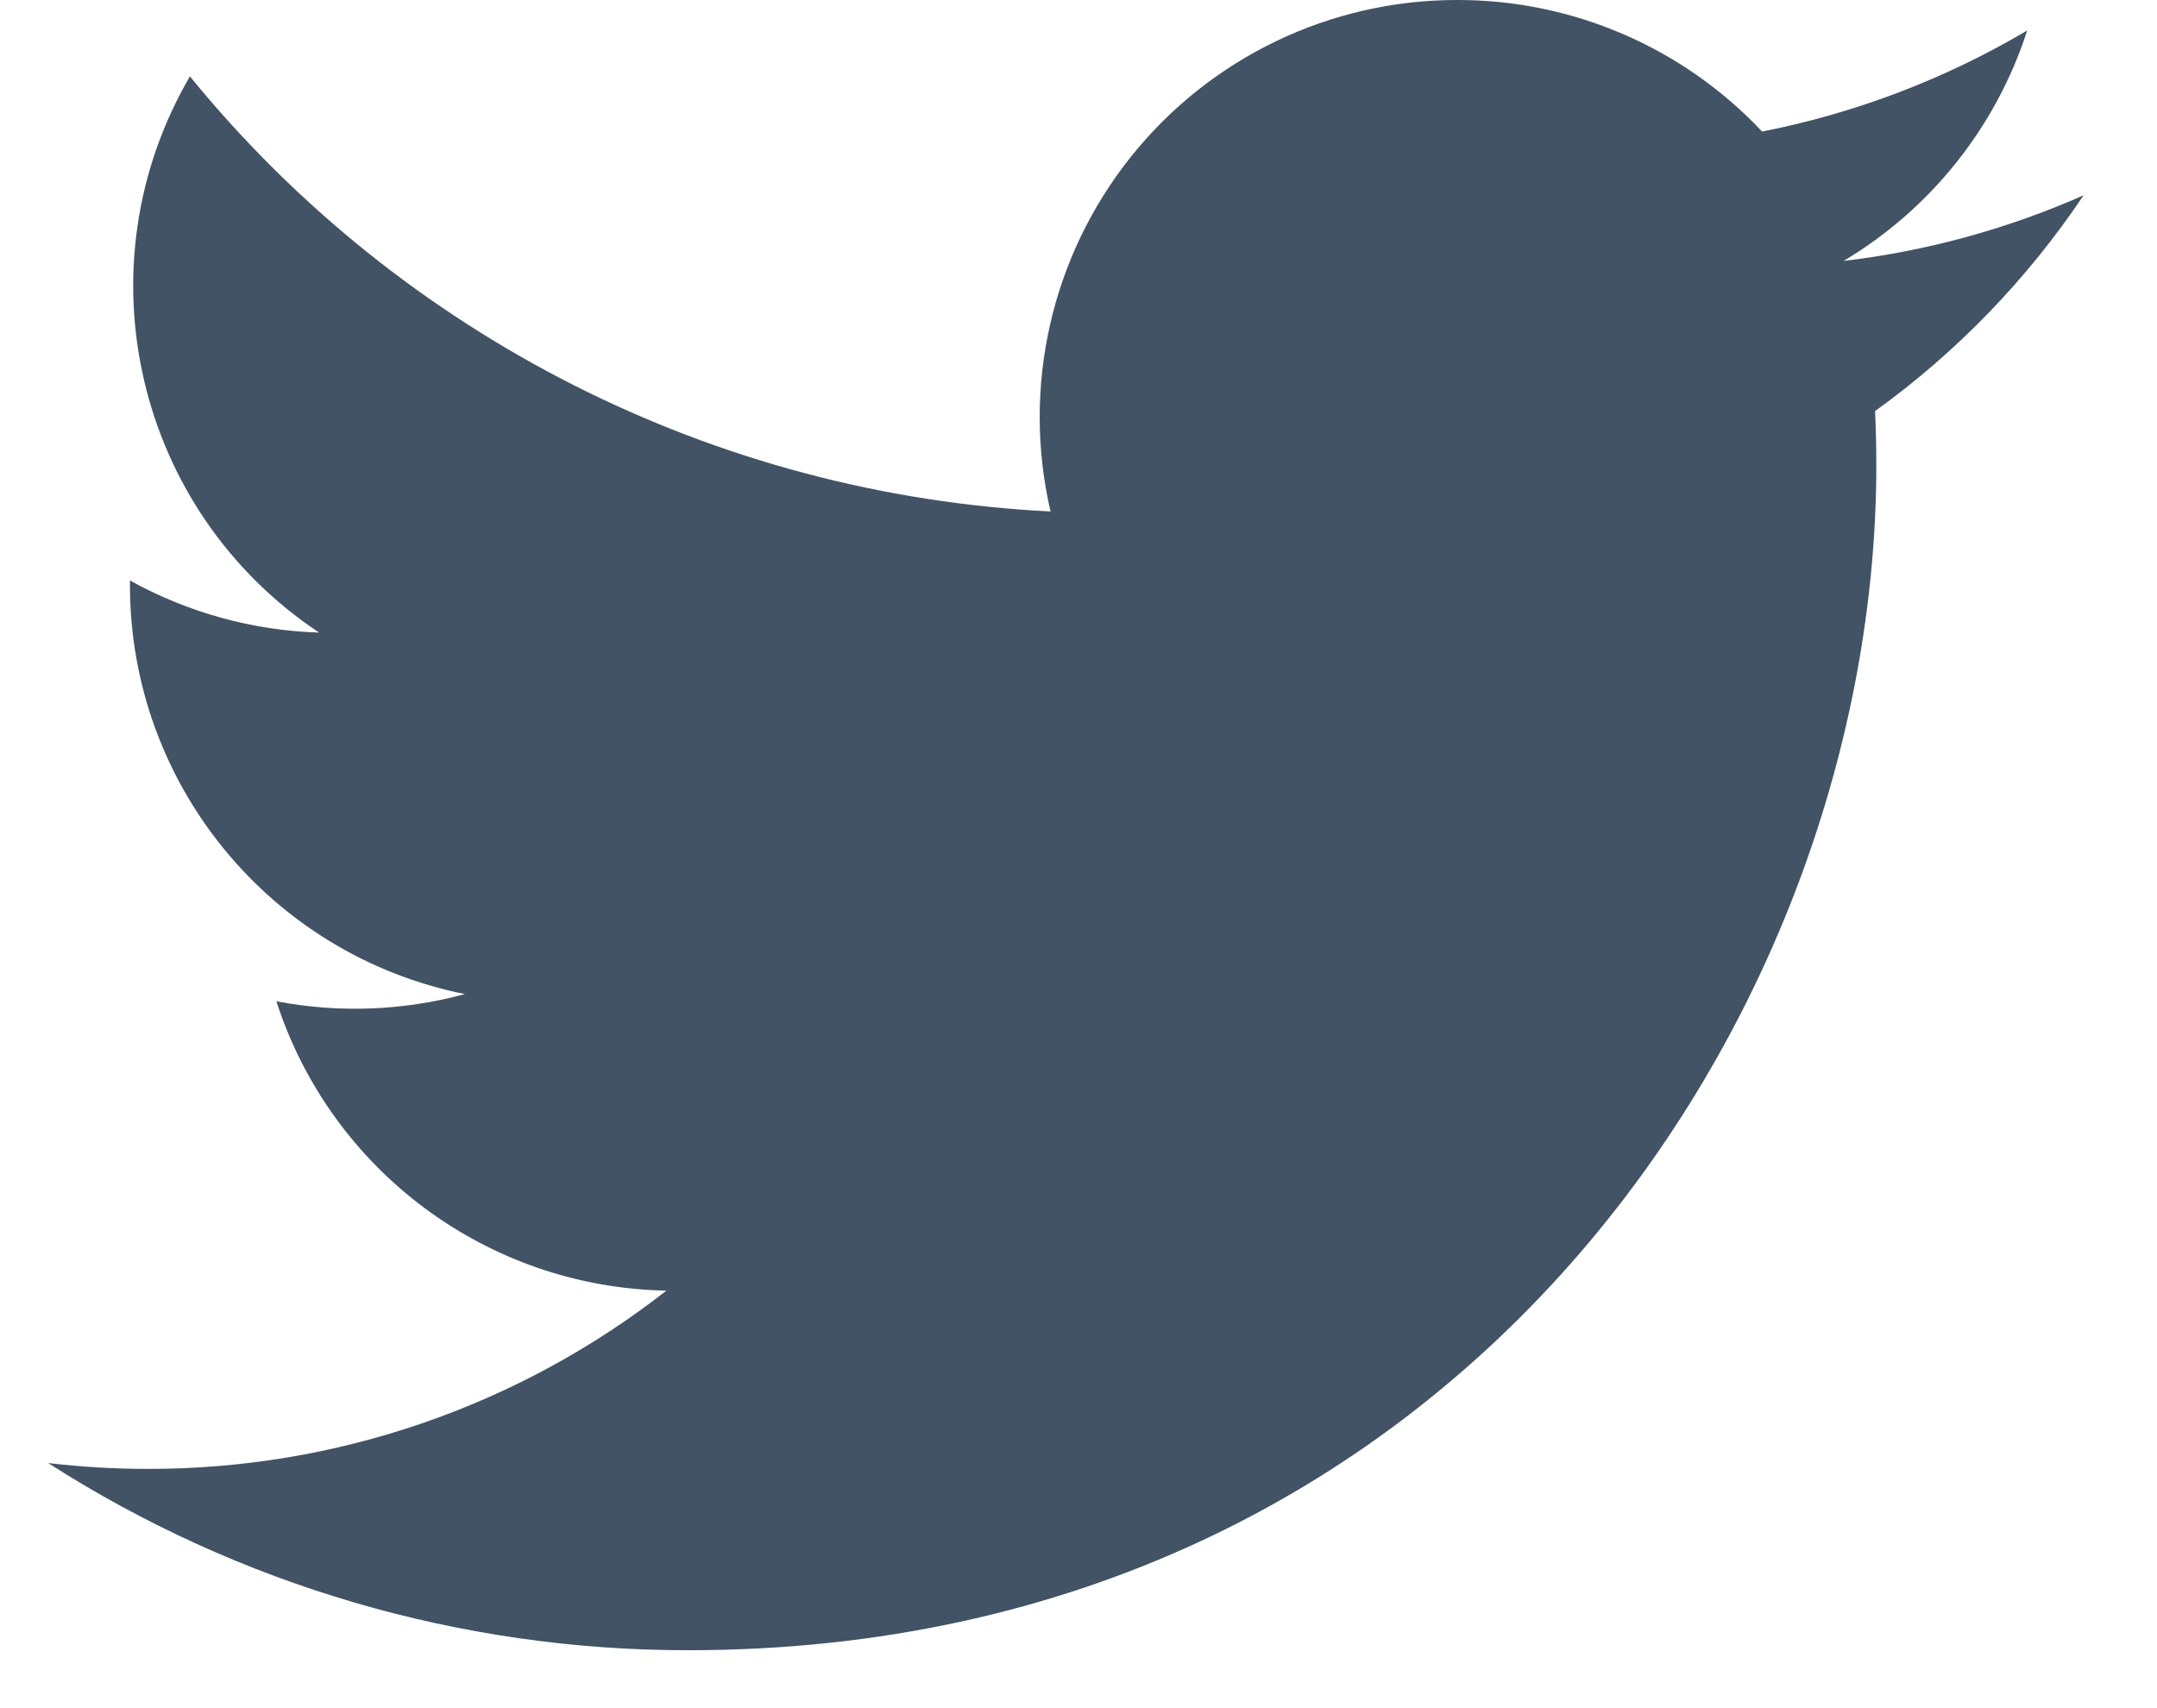
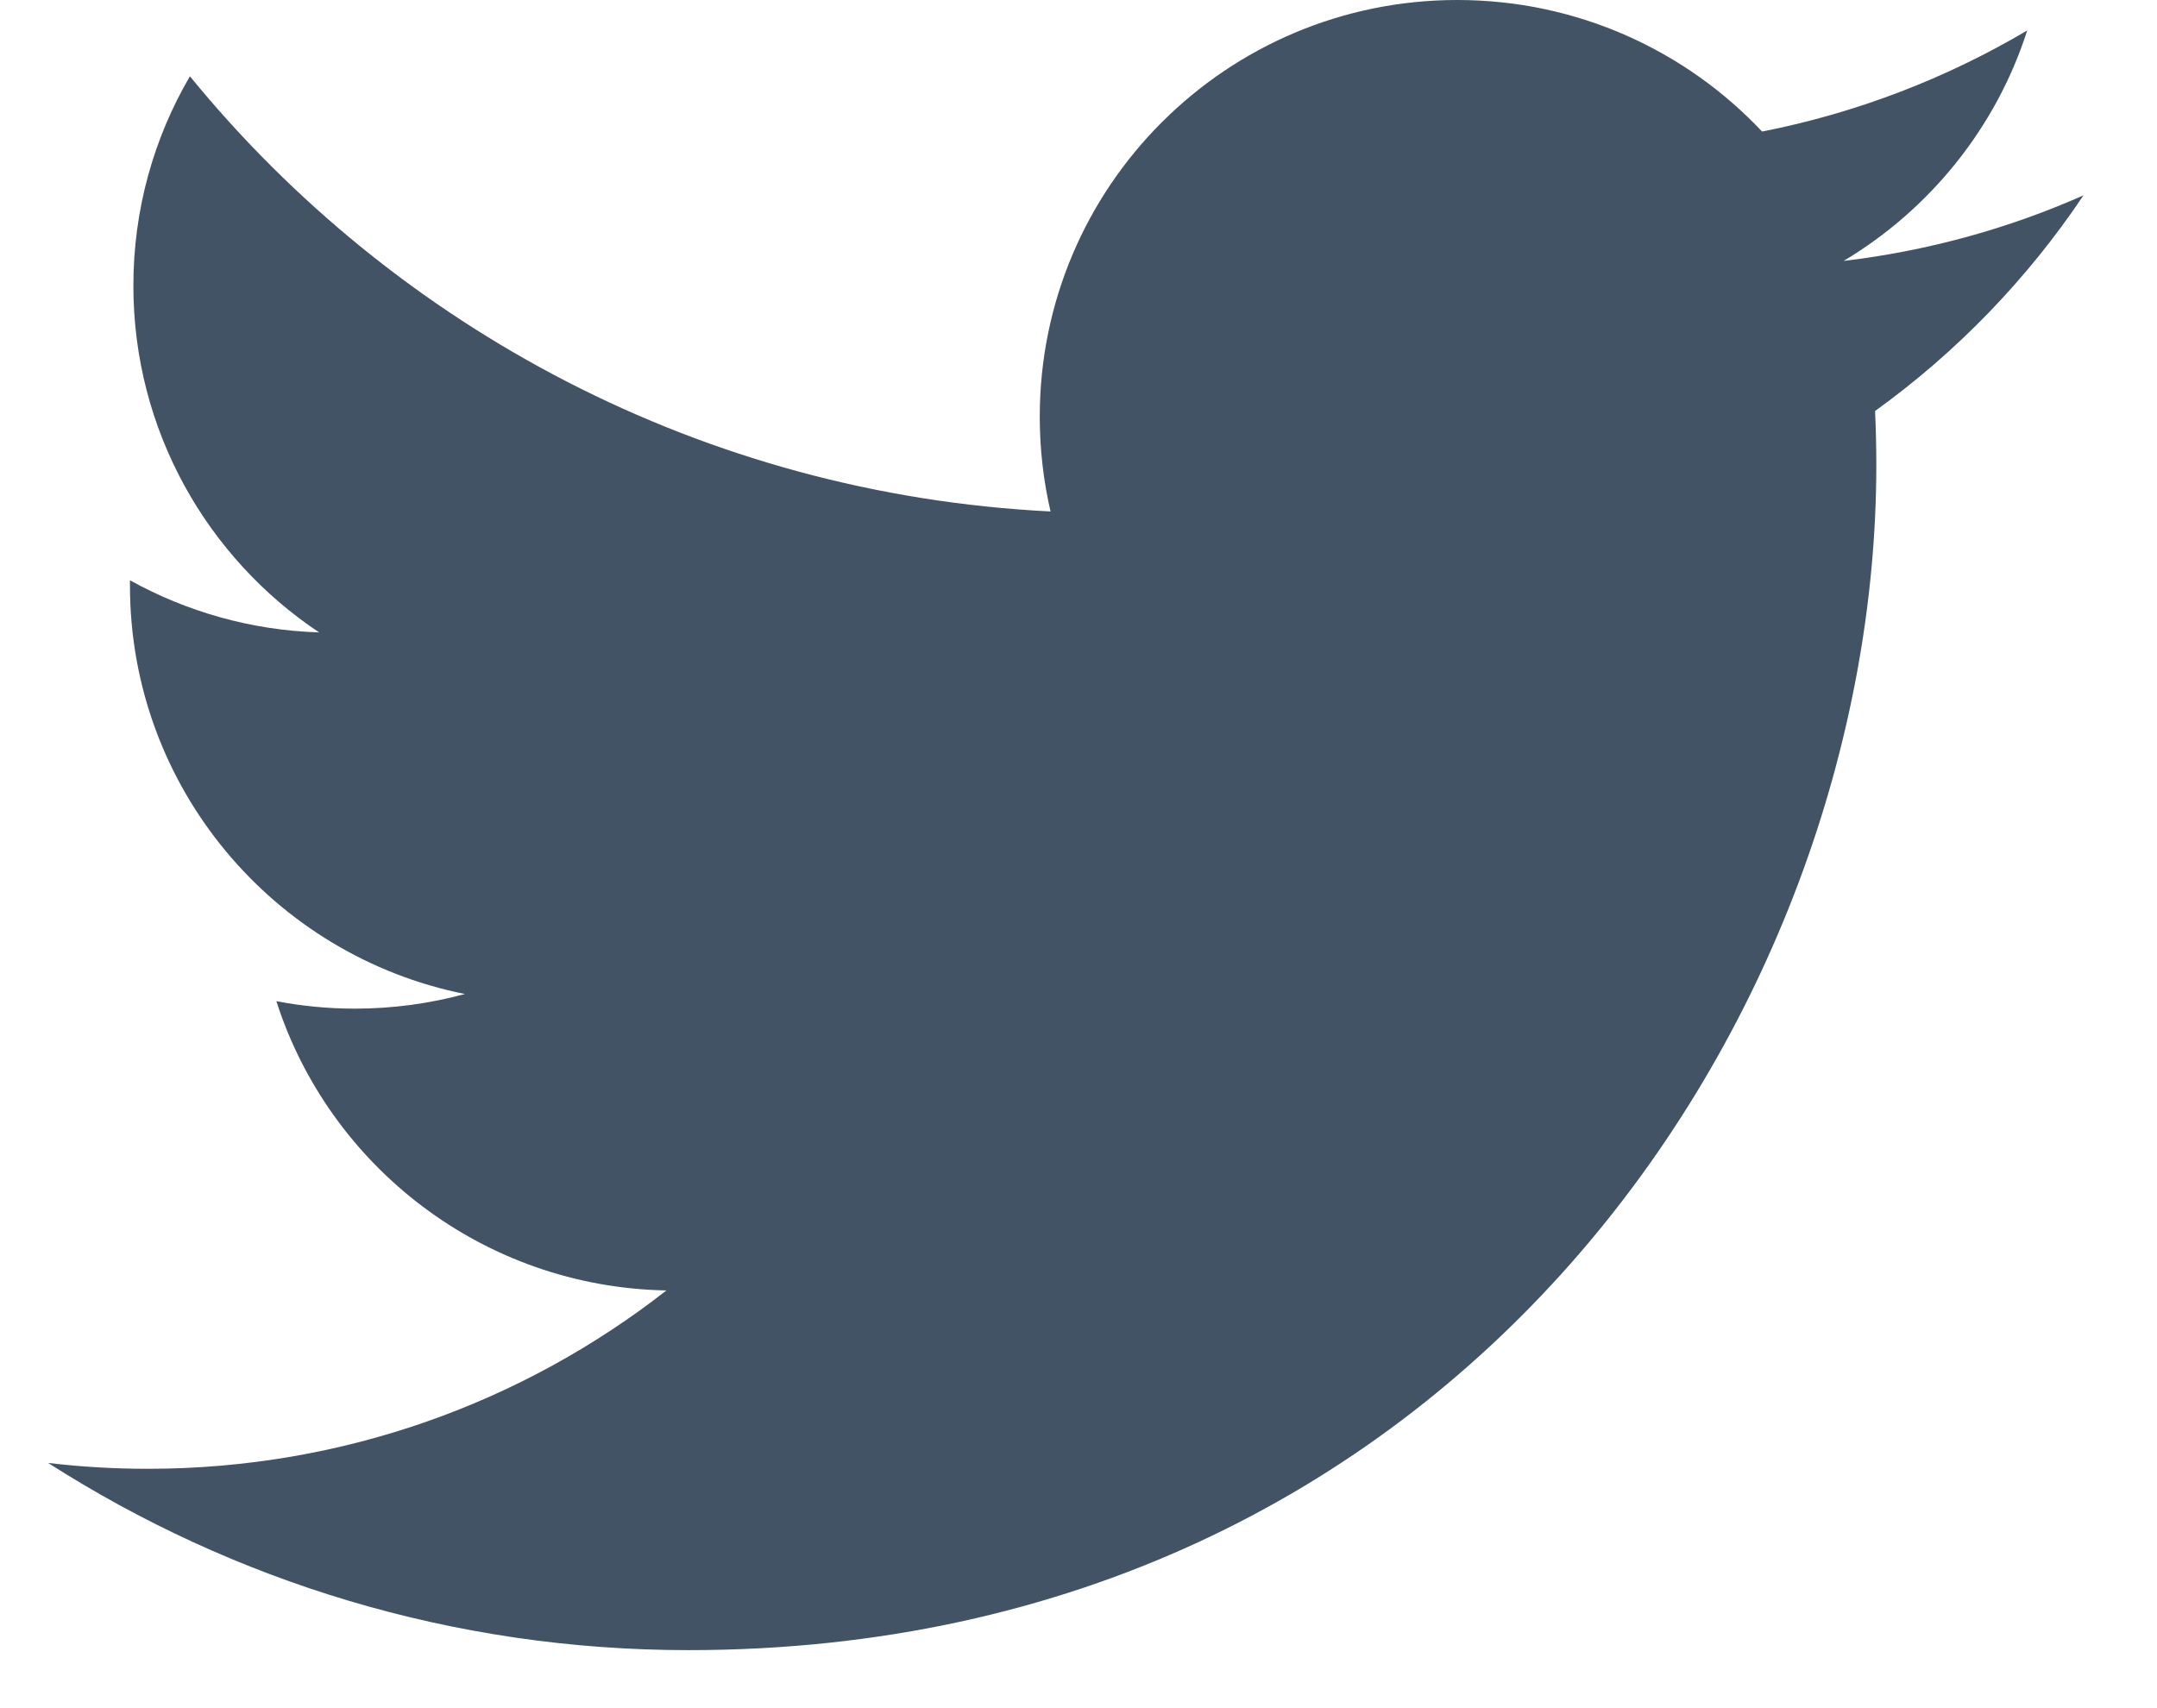
- <svg xmlns="http://www.w3.org/2000/svg" width="24" height="19">
-   <path d="M23.182 2.174a9.305 9.305 0 0 1-2.669.73A4.652 4.652 0 0 0 22.556.339a9.316 9.316 0 0 1-2.95 1.125A4.645 4.645 0 0 0 16.215 0a4.641 4.641 0 0 0-4.526 5.692A13.2 13.2 0 0 1 2.113.85a4.631 4.631 0 0 0 1.438 6.19 4.635 4.635 0 0 1-2.105-.58v.057a4.641 4.641 0 0 0 3.727 4.546 4.662 4.662 0 0 1-2.098.08 4.65 4.65 0 0 0 4.34 3.22 9.335 9.335 0 0 1-5.77 1.984 9.47 9.47 0 0 1-1.109-.065 13.17 13.17 0 0 0 7.122 2.083c8.546 0 13.219-7.064 13.219-13.19 0-.201-.005-.401-.014-.6a9.432 9.432 0 0 0 2.319-2.4" fill="#415365" fill-rule="evenodd" />
+ <svg xmlns="http://www.w3.org/2000/svg" width="24px" height="19px" viewBox="0 0 24 19" version="1.1">
+   <g id="Desktop" stroke="none" stroke-width="1" fill="none" fill-rule="evenodd">
+     <g id="Press-Release" transform="translate(-180, -2471)" fill="#415365">
+       <g id="Group-2" transform="translate(121, 2440)">
+         <g id="Group-5">
+           <path d="M82.182,33.174 C81.349,33.543 80.453,33.792 79.513,33.904 C80.473,33.33 81.209,32.422 81.556,31.339 C80.658,31.87 79.664,32.256 78.606,32.464 C77.758,31.563 76.551,31 75.215,31 C72.649,31 70.569,33.076 70.569,35.636 C70.569,35.999 70.61,36.353 70.689,36.692 C66.828,36.499 63.404,34.653 61.113,31.849 C60.713,32.533 60.484,33.33 60.484,34.179 C60.484,35.788 61.304,37.207 62.551,38.038 C61.789,38.014 61.073,37.805 60.446,37.458 C60.446,37.478 60.446,37.497 60.446,37.516 C60.446,39.763 62.047,41.637 64.173,42.062 C63.783,42.168 63.373,42.225 62.949,42.225 C62.649,42.225 62.358,42.196 62.075,42.142 C62.666,43.984 64.382,45.324 66.415,45.361 C64.825,46.605 62.821,47.346 60.645,47.346 C60.27,47.346 59.9,47.324 59.536,47.281 C61.593,48.597 64.035,49.364 66.658,49.364 C75.204,49.364 79.877,42.3 79.877,36.174 C79.877,35.973 79.872,35.773 79.863,35.574 C80.771,34.92 81.559,34.104 82.182,33.174" id="Fill-1" />
+         </g>
+       </g>
+     </g>
+   </g>
</svg>
